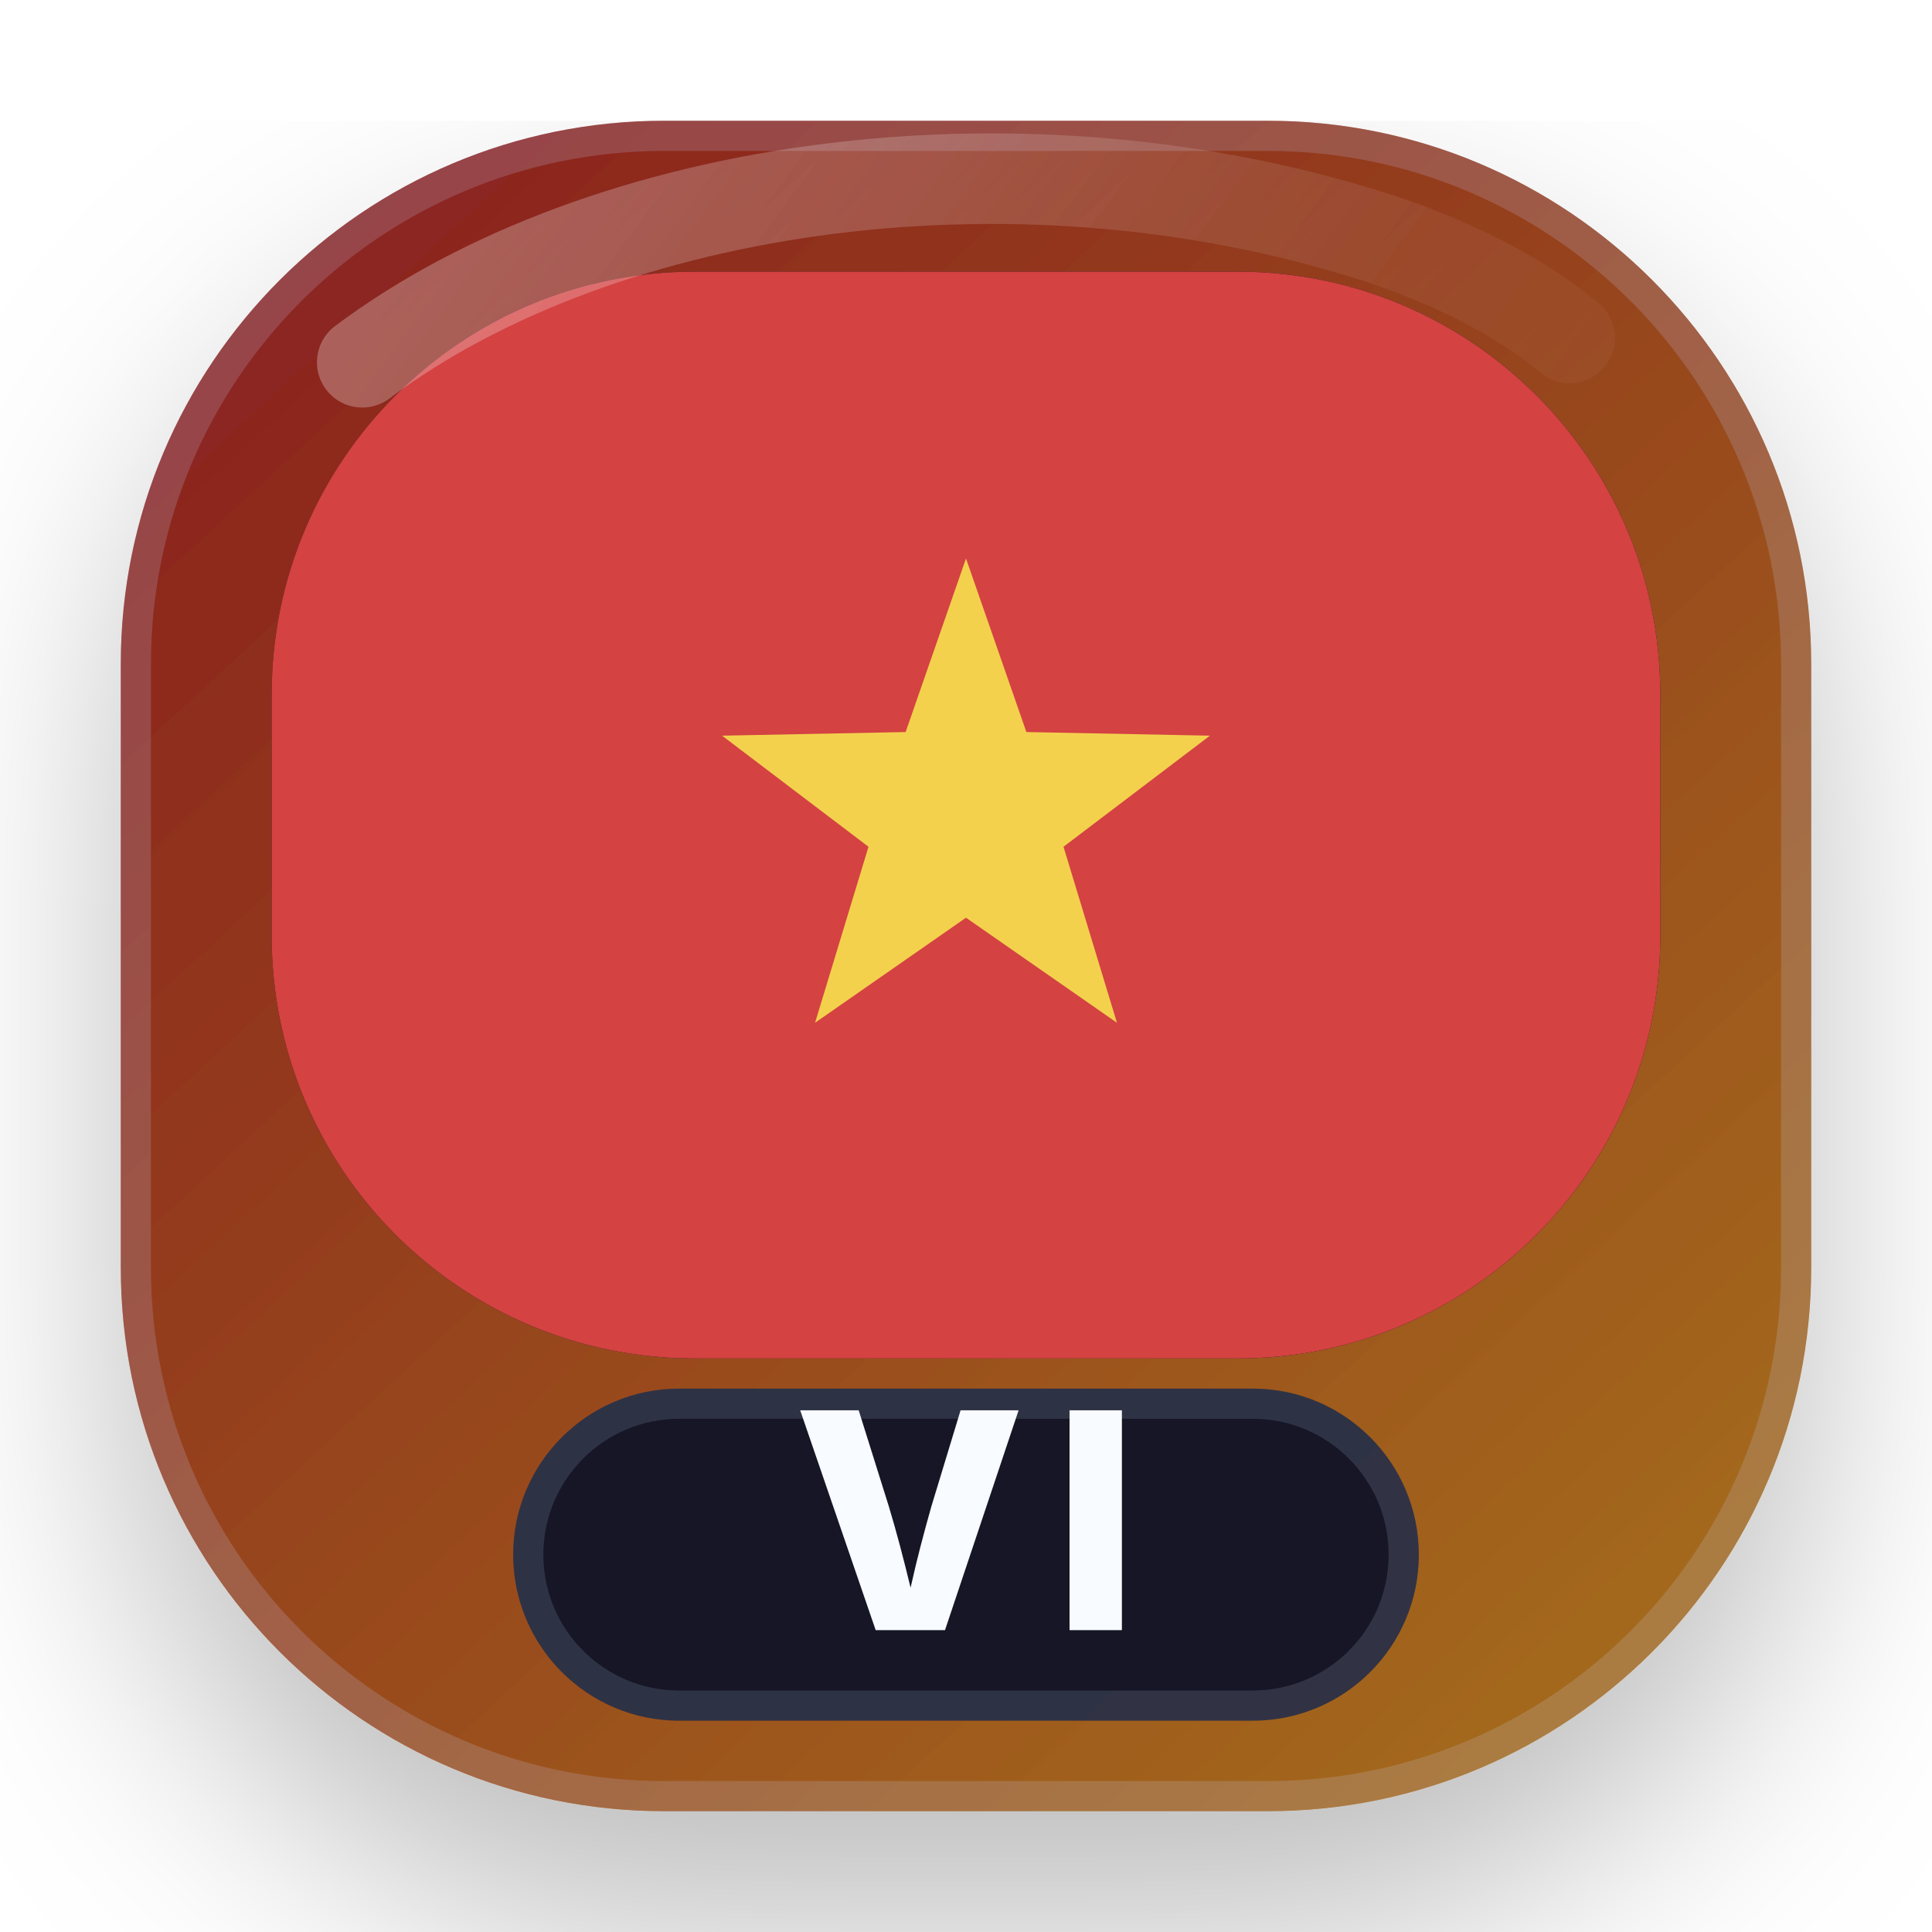
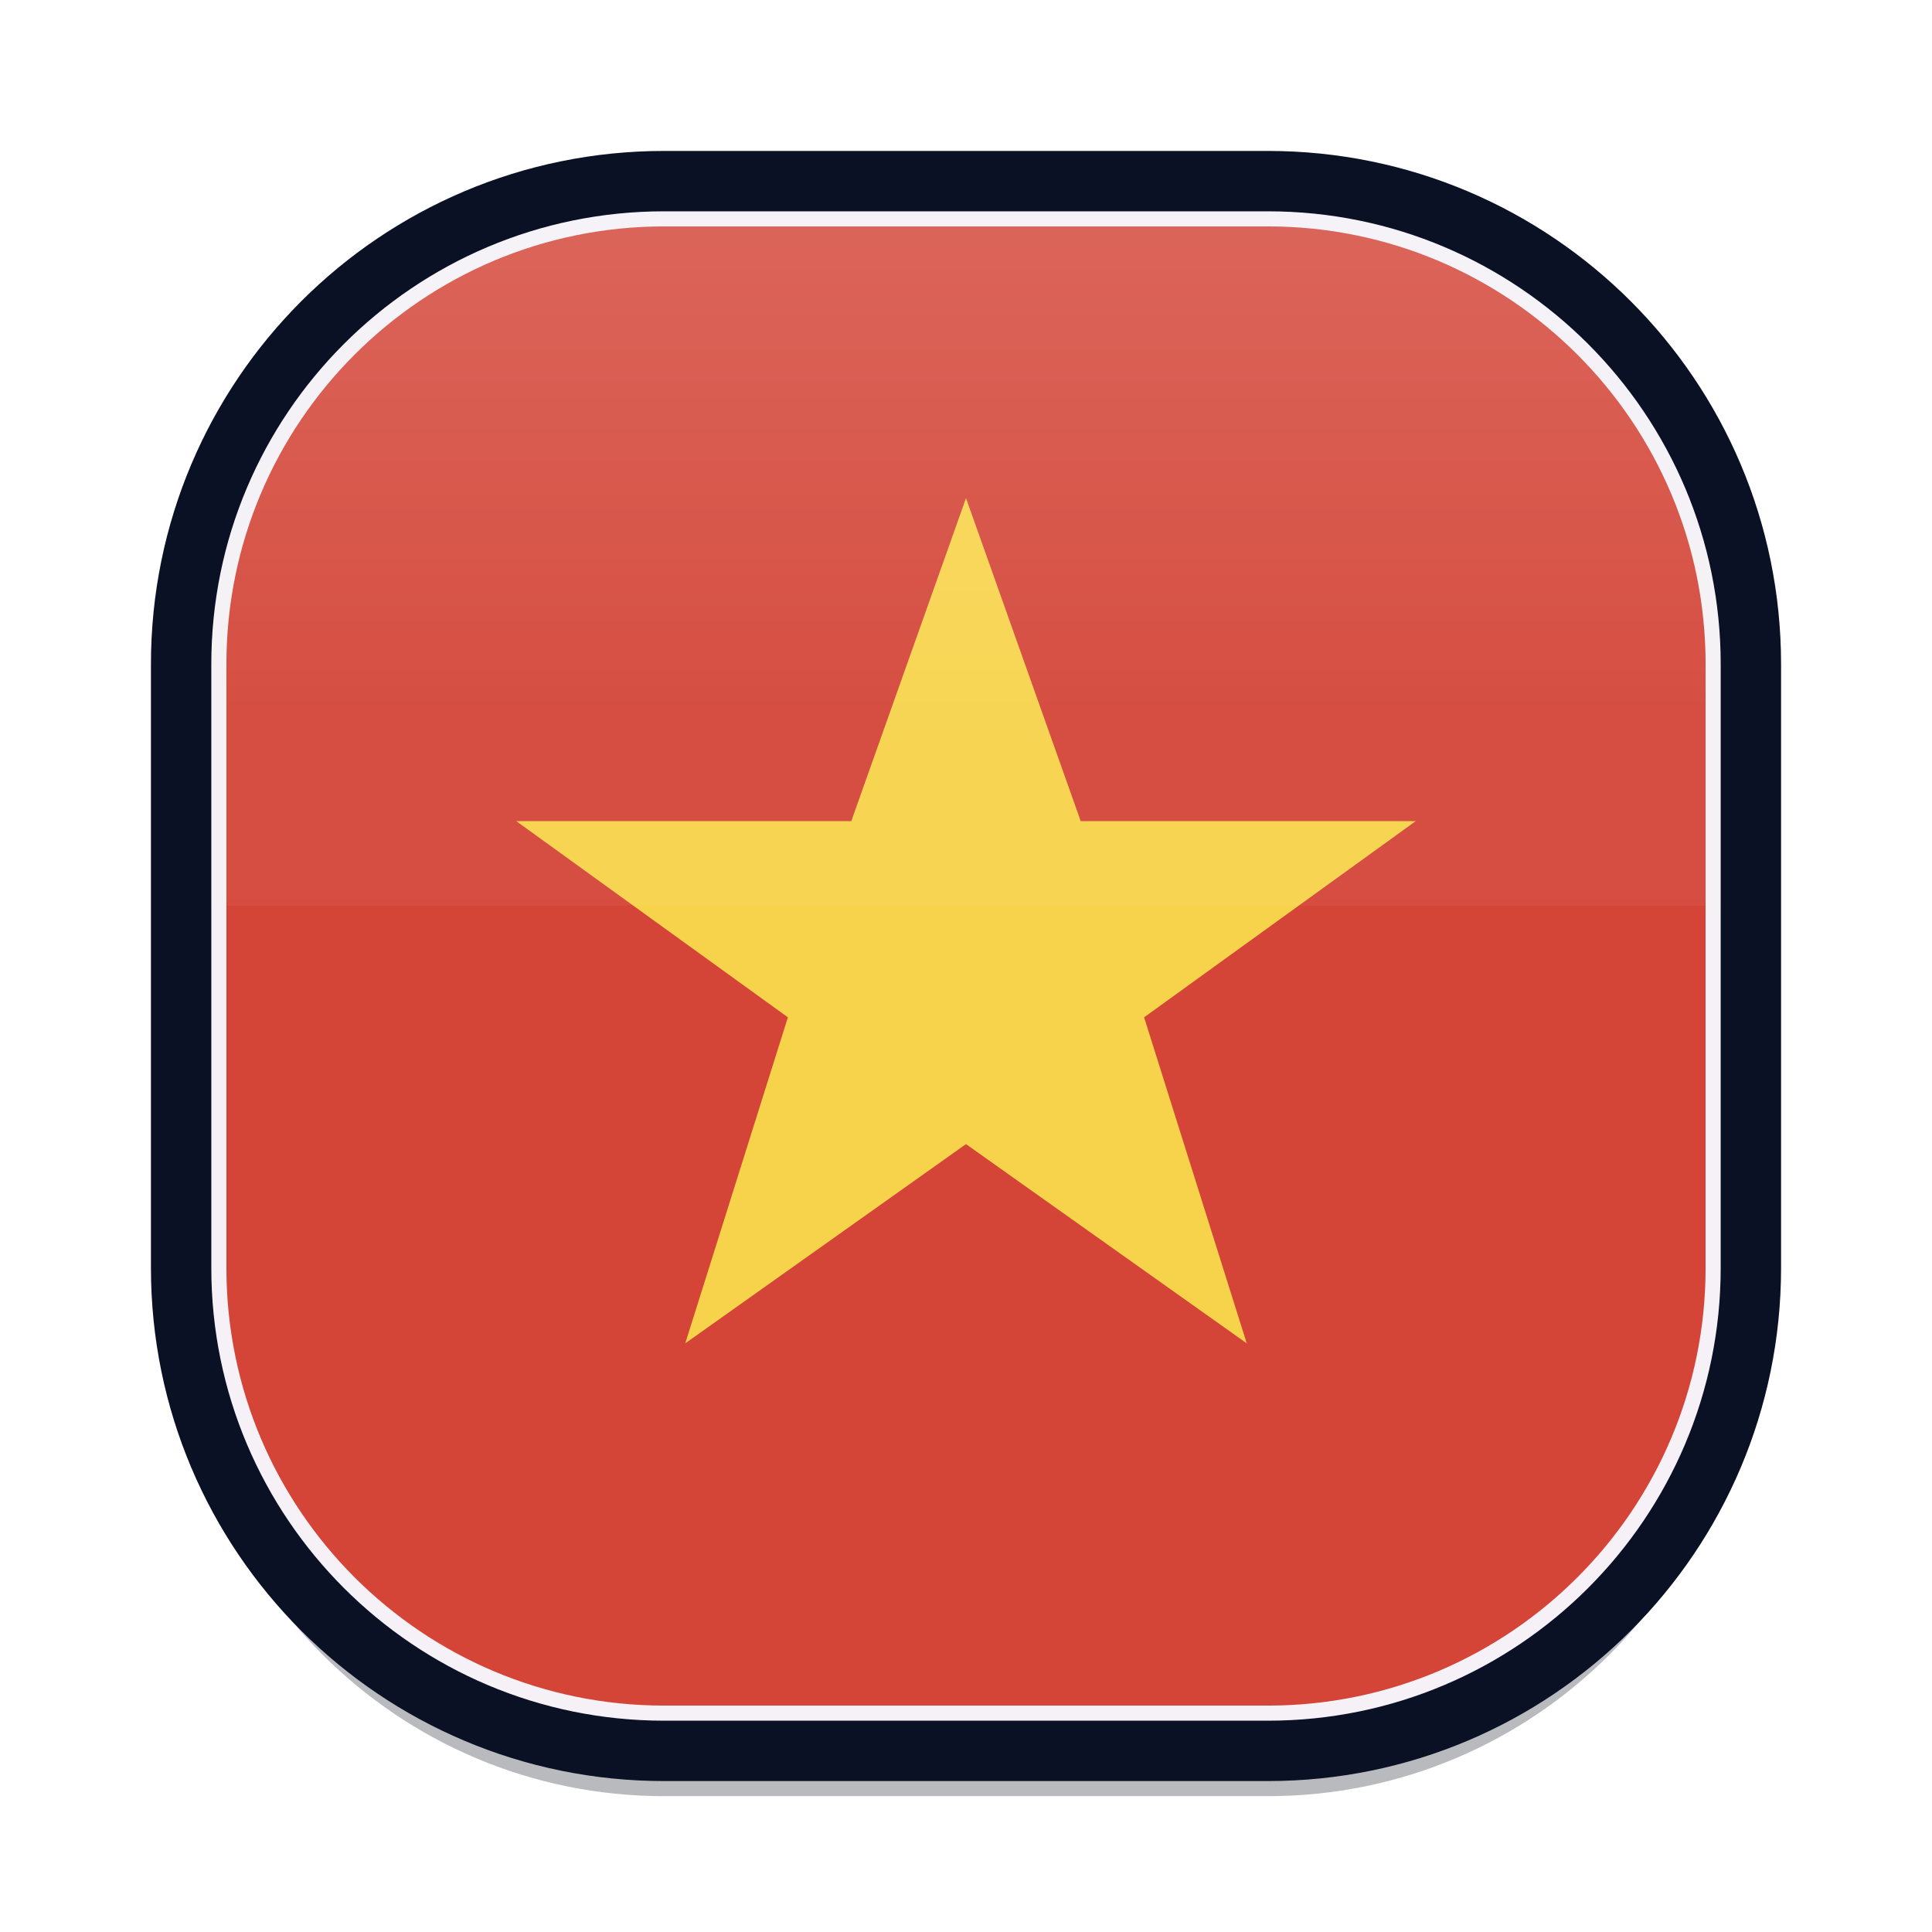
<svg xmlns="http://www.w3.org/2000/svg" width="64" height="64" viewBox="0 0 64 64" fill="none">
  <defs>
-     <linearGradient id="outer" x1="8" y1="6" x2="56" y2="58" gradientUnits="userSpaceOnUse">
-       <stop stop-color="#8A2020" />
-       <stop offset="1" stop-color="#A56D1A" />
+     <clipPath id="clip">
+       <rect x="6" y="6" width="52" height="52" rx="16" />
+     </clipPath>
+     <linearGradient id="shine" x1="32" y1="6" x2="32" y2="58" gradientUnits="userSpaceOnUse">
+       <stop offset="0" stop-color="#FFFFFF" stop-opacity="0.18" />
+       <stop offset="0.34" stop-color="#FFFFFF" stop-opacity="0.05" />
+       <stop offset="1" stop-color="#FFFFFF" stop-opacity="0" />
    </linearGradient>
-     <linearGradient id="shine" x1="12" y1="8" x2="50" y2="36" gradientUnits="userSpaceOnUse">
-       <stop stop-color="#ffffff" stop-opacity=".28" />
-       <stop offset=".6" stop-color="#ffffff" stop-opacity=".06" />
-       <stop offset="1" stop-color="#ffffff" stop-opacity="0" />
-     </linearGradient>
-     <clipPath id="flagClip">
-       <rect x="9" y="9" width="46" height="36" rx="14" />
-     </clipPath>
-     <filter id="shadow" x="0" y="0" width="64" height="64" filterUnits="userSpaceOnUse" color-interpolation-filters="sRGB">
-       <feDropShadow dx="0" dy="4" stdDeviation="4" flood-color="#000000" flood-opacity=".26" />
-     </filter>
  </defs>
-   <g filter="url(#shadow)">
-     <rect x="4" y="4" width="56" height="56" rx="18" fill="url(#outer)" />
-     <rect x="4.5" y="4.5" width="55" height="55" rx="17.5" stroke="#C8D5FF" stroke-opacity=".18" />
-     <rect x="9" y="9" width="46" height="36" rx="14" fill="#0A1022" />
-     <g clip-path="url(#flagClip)">
-       <rect x="9" y="9" width="46" height="36" fill="#D44343" />
-       <polygon points="32.00,18.50 34.00,24.25 40.08,24.37 35.23,28.05 37.00,33.88 32.00,30.40 27.00,33.88 28.77,28.05 23.92,24.37 30.00,24.25" fill="#F4D14D" />
-     </g>
-     <path d="M12 12c8-6 22-8 34-4 2 .7 4.2 1.7 6 3.2" stroke="url(#shine)" stroke-width="3" stroke-linecap="round" />
-     <rect x="17" y="46" width="30" height="11" rx="5.5" fill="#091127" fill-opacity=".92" />
-     <rect x="17.5" y="46.5" width="29" height="10" rx="5" stroke="#D8E3FF" stroke-opacity=".14" />
-     <text x="32" y="54" text-anchor="middle" fill="#F8FBFF" font-family="Inter, Arial, Helvetica, sans-serif" font-size="10" font-weight="800" letter-spacing=".9">VI</text>
+   <rect x="6" y="7.5" width="52" height="52" rx="16" fill="#020817" opacity="0.28" />
+   <g clip-path="url(#clip)">
+     <rect x="6" y="6" width="52" height="52" fill="#D44538" />
+     <path d="M32 16.5 35.8 27.2H46.9L37.9 33.7 41.3 44.5 32 37.9 22.7 44.5 26.1 33.7 17.1 27.2H28.2L32 16.5Z" fill="#F7D34B" />
+     <rect x="6" y="6" width="52" height="24" fill="url(#shine)" />
  </g>
+   <rect x="6.75" y="6.75" width="50.5" height="50.5" rx="15.25" stroke="#F7FAFF" stroke-opacity="0.95" stroke-width="1.5" />
+   <rect x="6" y="6" width="52" height="52" rx="16" stroke="#0A1125" stroke-width="2" />
</svg>
